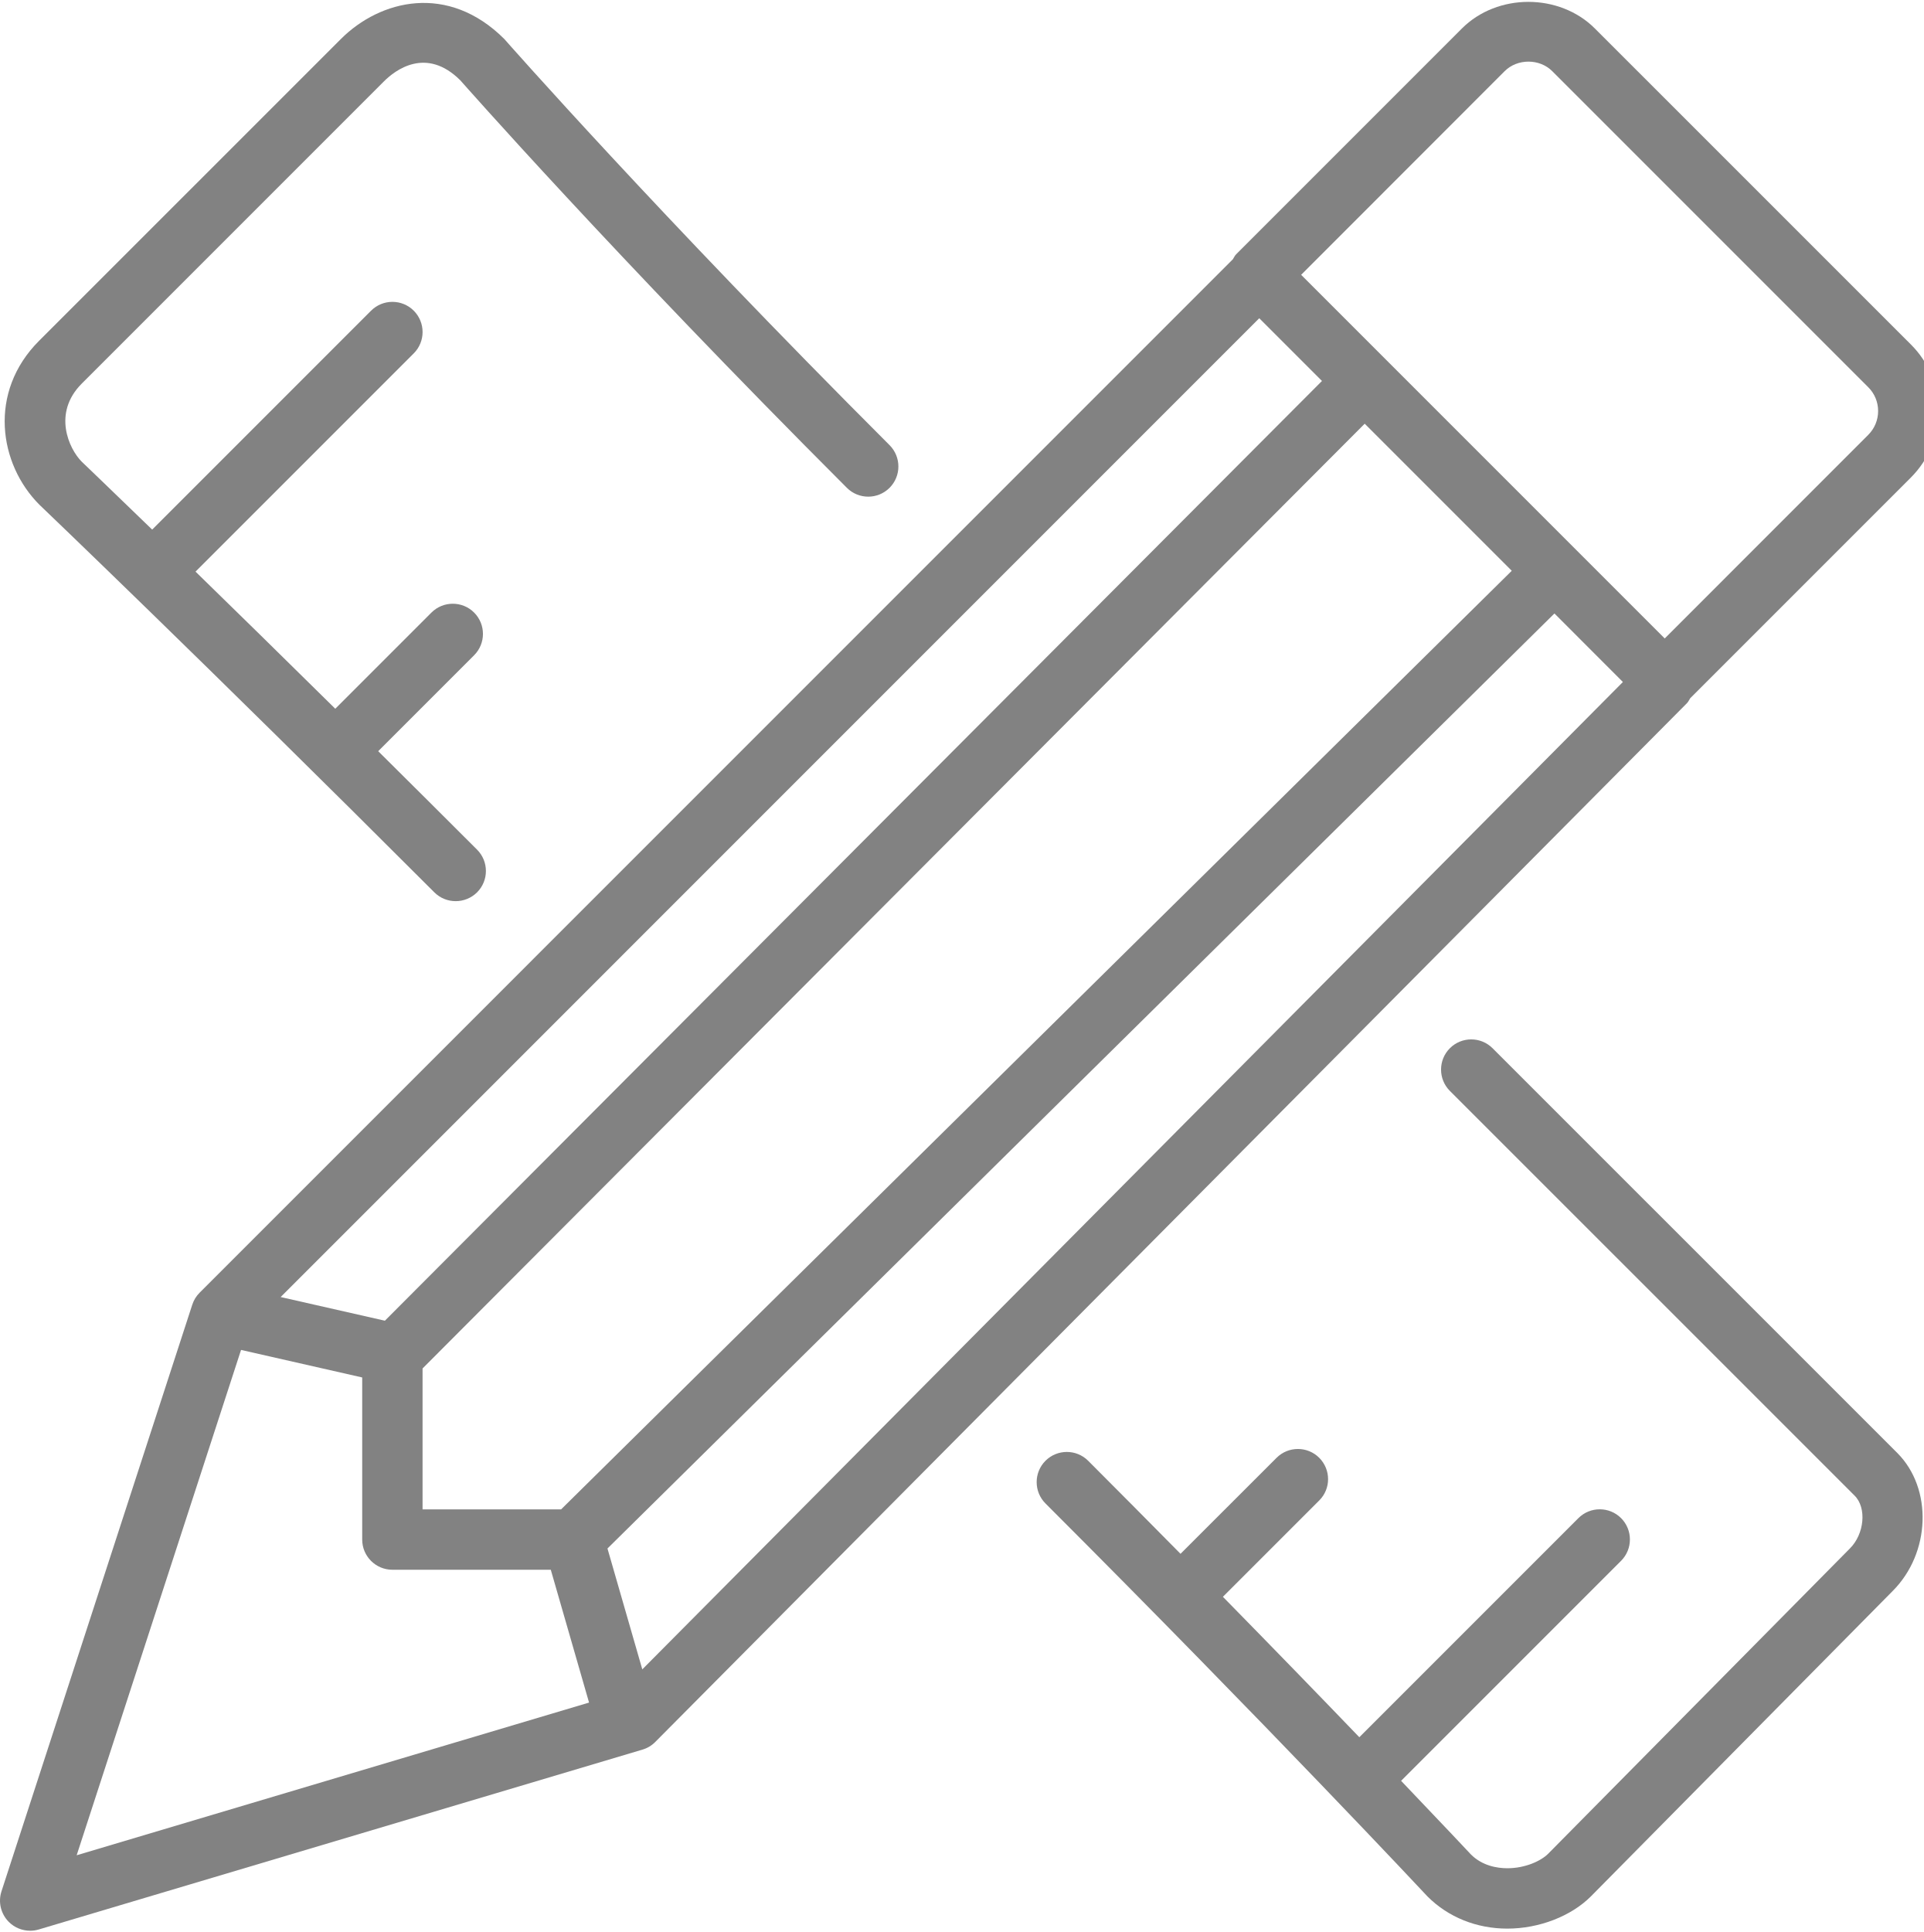
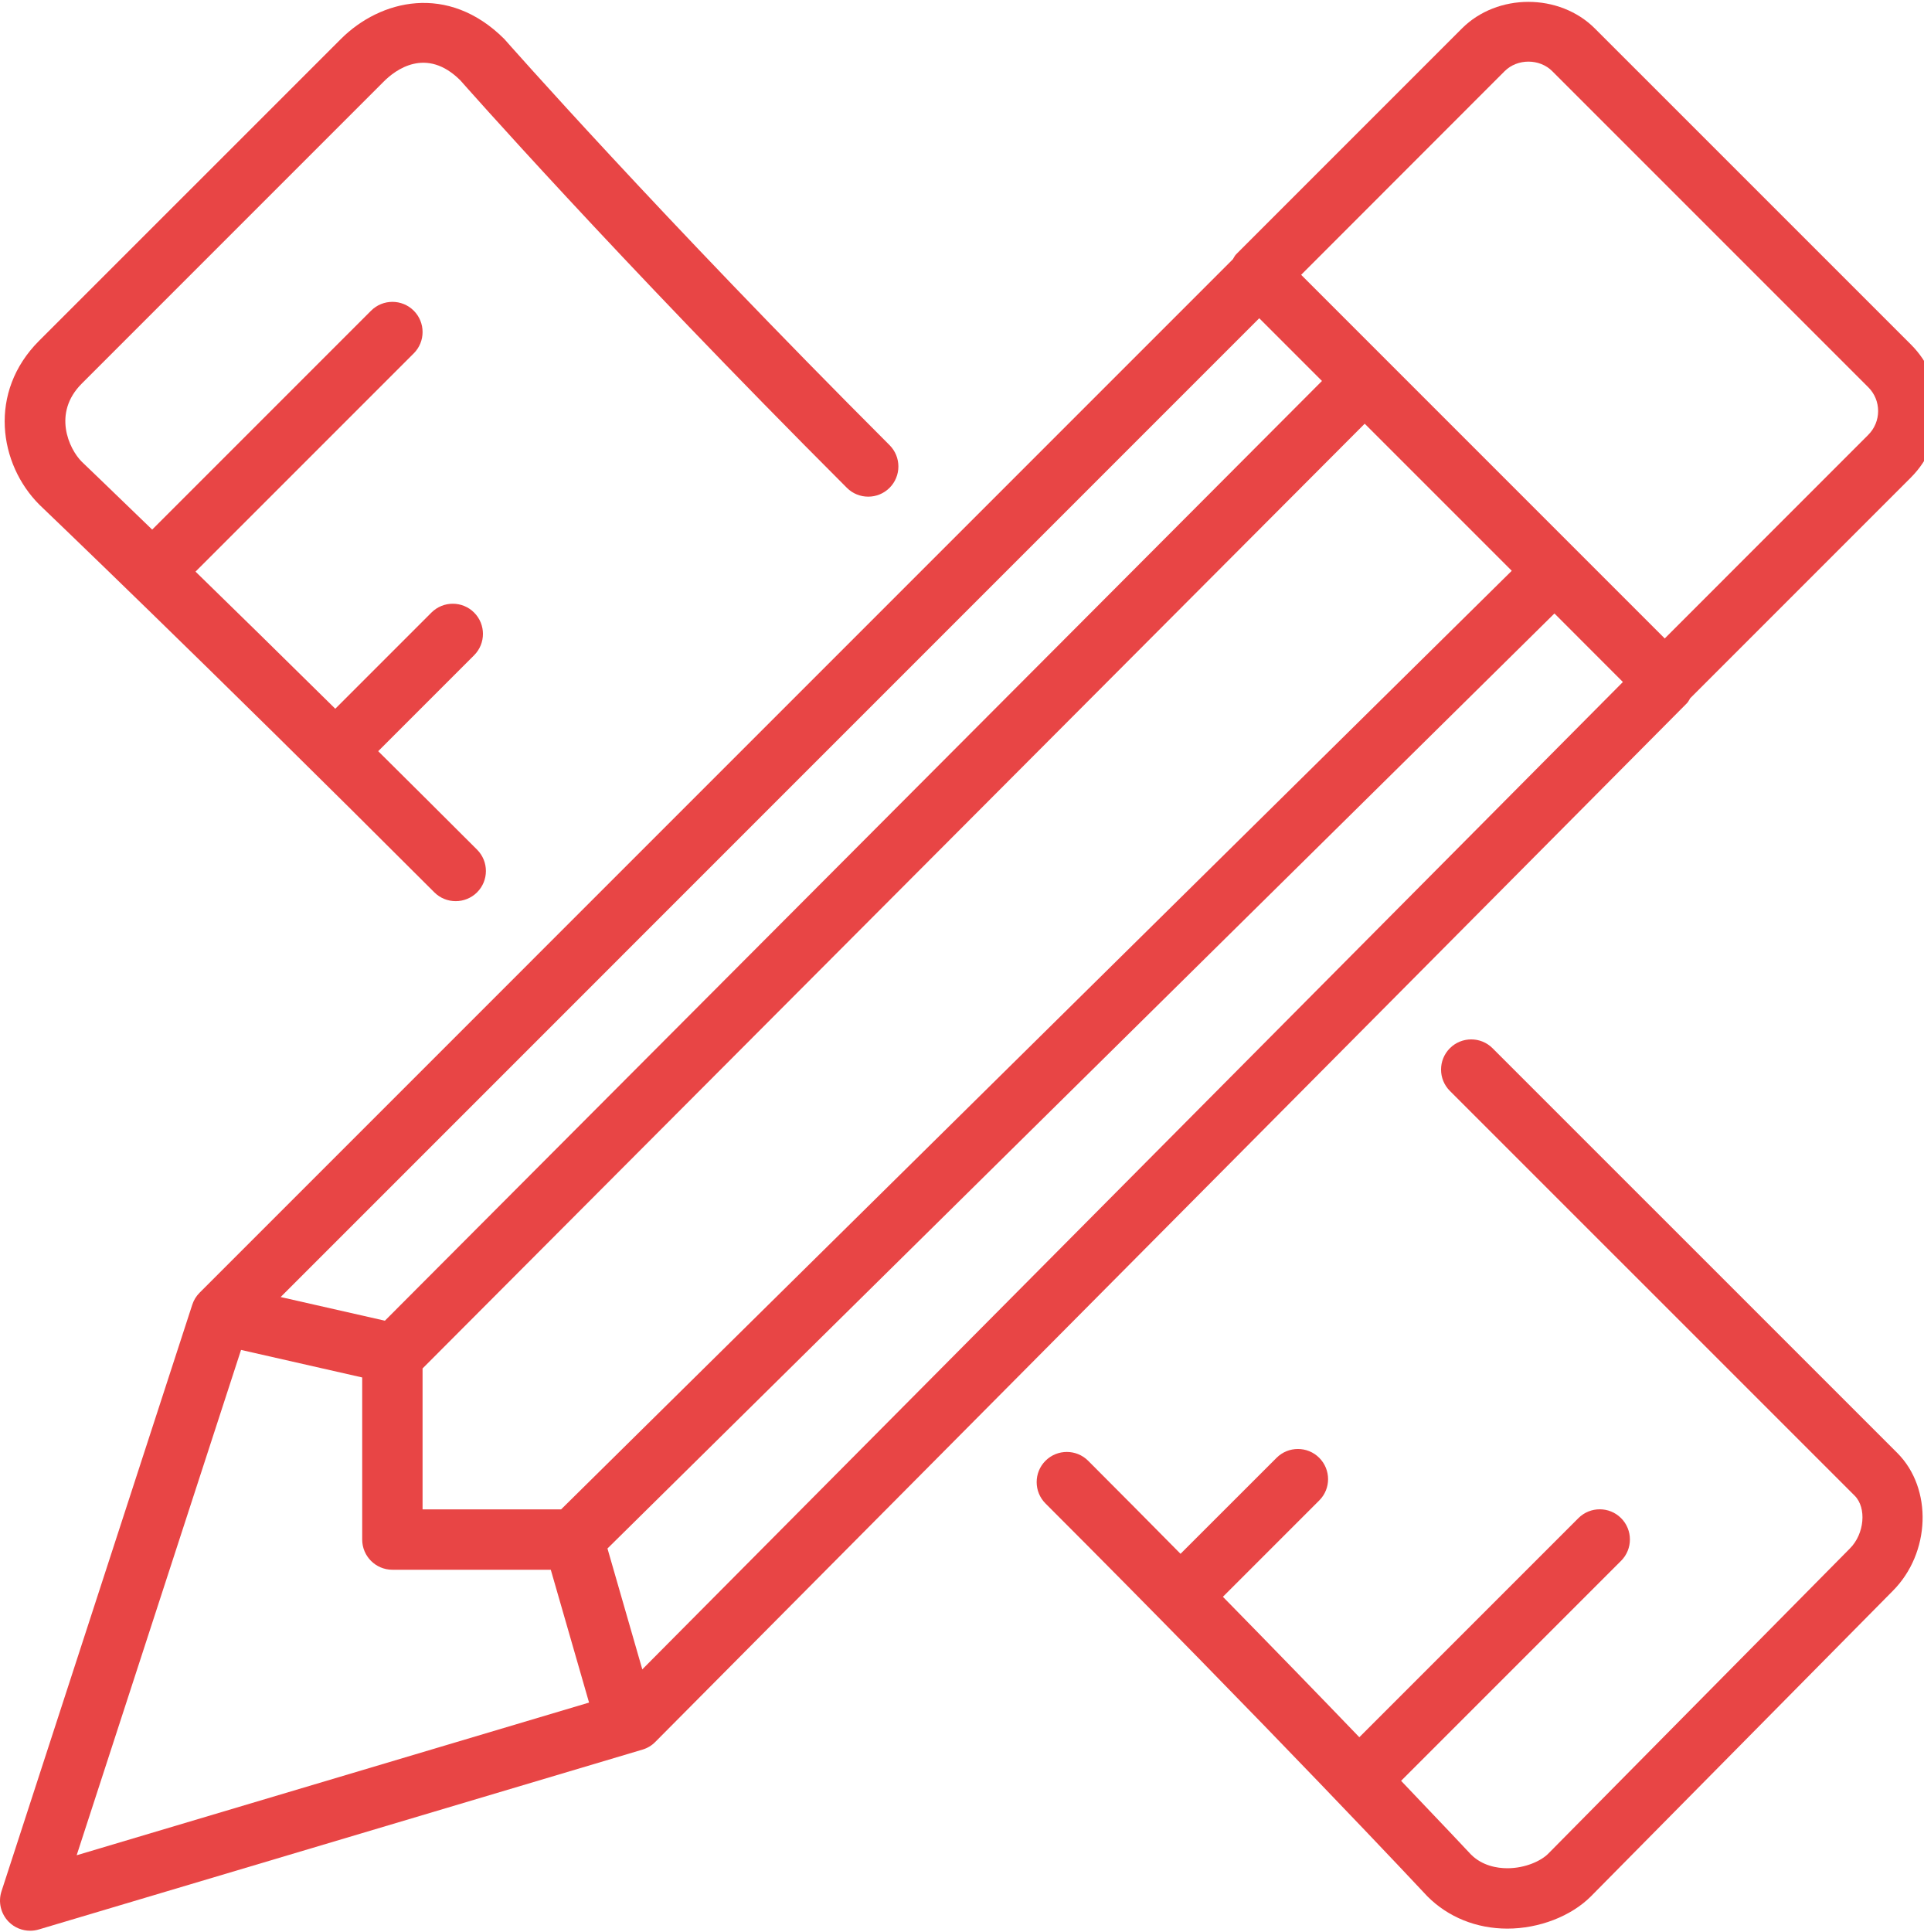
<svg xmlns="http://www.w3.org/2000/svg" version="1.1" id="Layer_1" x="0px" y="0px" width="31.87px" height="32px" viewBox="0 0 31.87 32" enable-background="new 0 0 31.87 32" xml:space="preserve">
  <g>
-     <path fill="#828282" d="M0.646,5.646c-0.847,0.848-0.666,2.042,0.008,2.715c0.027,0.026,2.734,2.612,6.541,6.419   c0.098,0.098,0.226,0.146,0.354,0.146s0.256-0.049,0.354-0.146c0.195-0.195,0.195-0.512,0-0.707   c-0.574-0.574-1.12-1.117-1.638-1.631l1.589-1.589c0.195-0.195,0.195-0.512,0-0.707s-0.512-0.195-0.707,0l-1.593,1.593   c-0.891-0.88-1.676-1.648-2.315-2.271l3.615-3.615c0.195-0.195,0.195-0.512,0-0.707s-0.512-0.195-0.707,0L2.521,8.772   c-0.736-0.713-1.16-1.118-1.167-1.125c-0.211-0.211-0.488-0.805,0-1.293l5-5C6.547,1.158,7.061,0.769,7.625,1.33   c0.025,0.028,2.55,2.896,6.404,6.75c0.195,0.195,0.512,0.195,0.707,0s0.195-0.512,0-0.707C10.906,3.544,8.4,0.698,8.354,0.646   c-0.932-0.93-2.056-0.651-2.707,0L0.646,5.646z" />
-     <path fill="#828282" d="M21.854,24.146c-0.195-0.195-0.512-0.195-0.707,0l-1.591,1.59c-0.485-0.491-0.994-1.005-1.53-1.541   c-0.195-0.195-0.512-0.195-0.707,0s-0.195,0.512,0,0.707c3.704,3.703,6.291,6.469,6.328,6.509c0.343,0.344,0.813,0.533,1.323,0.533   h0c0.525,0,1.056-0.205,1.385-0.535l4.998-5.057c0.629-0.629,0.665-1.696,0.078-2.285l-6.706-6.705   c-0.195-0.195-0.512-0.195-0.707,0s-0.195,0.512,0,0.707l6.706,6.705c0.2,0.2,0.162,0.632-0.079,0.873l-4.999,5.057   c-0.115,0.116-0.376,0.24-0.676,0.24c0,0,0,0,0,0c-0.172,0-0.418-0.042-0.604-0.229c-0.01-0.011-0.429-0.458-1.156-1.219   l3.644-3.644c0.195-0.195,0.195-0.512,0-0.707s-0.512-0.195-0.707,0l-3.629,3.629c-0.624-0.649-1.389-1.438-2.26-2.326l1.596-1.596   C22.049,24.658,22.049,24.342,21.854,24.146z" />
-     <path fill="#828282" d="M0.142,31.829c0.096,0.098,0.225,0.15,0.358,0.15c0.048,0,0.096-0.007,0.143-0.021l10-2.979   c0.081-0.024,0.153-0.067,0.212-0.127l17.09-17.205c0.024-0.024,0.036-0.055,0.054-0.082l3.656-3.656   c0.294-0.295,0.457-0.686,0.457-1.103c0-0.416-0.163-0.807-0.457-1.1L26.42,0.472c-0.588-0.588-1.615-0.588-2.203,0l-3.739,3.739   c-0.024,0.024-0.037,0.055-0.055,0.083L3.307,21.411c-0.056,0.056-0.098,0.124-0.122,0.199l-3.16,9.715   C-0.033,31.502,0.012,31.695,0.142,31.829z M20.86,5.271l1.039,1.039L6.376,21.875l-1.727-0.392L20.86,5.271z M7,22.666   L22.607,7.018l2.436,2.436L9.295,25H7V22.666z M26.884,11.296L10.64,27.65l-0.577-2.002L25.75,10.161L26.884,11.296z M3.993,22.359   L6,22.815V25.5C6,25.776,6.224,26,6.5,26h2.624l0.634,2.2L1.27,30.729L3.993,22.359z M24.925,1.179   c0.211-0.211,0.578-0.211,0.789,0l5.235,5.235c0.105,0.105,0.163,0.245,0.163,0.394c0,0.148-0.058,0.289-0.164,0.395l-3.371,3.372   l-6.023-6.023L24.925,1.179z" />
+     <path fill="#e84545" d="M0.646,5.646c-0.847,0.848-0.666,2.042,0.008,2.715c0.027,0.026,2.734,2.612,6.541,6.419   c0.098,0.098,0.226,0.146,0.354,0.146s0.256-0.049,0.354-0.146c0.195-0.195,0.195-0.512,0-0.707   c-0.574-0.574-1.12-1.117-1.638-1.631l1.589-1.589c0.195-0.195,0.195-0.512,0-0.707s-0.512-0.195-0.707,0l-1.593,1.593   c-0.891-0.88-1.676-1.648-2.315-2.271l3.615-3.615c0.195-0.195,0.195-0.512,0-0.707s-0.512-0.195-0.707,0L2.521,8.772   c-0.736-0.713-1.16-1.118-1.167-1.125c-0.211-0.211-0.488-0.805,0-1.293l5-5C6.547,1.158,7.061,0.769,7.625,1.33   c0.025,0.028,2.55,2.896,6.404,6.75c0.195,0.195,0.512,0.195,0.707,0s0.195-0.512,0-0.707C10.906,3.544,8.4,0.698,8.354,0.646   c-0.932-0.93-2.056-0.651-2.707,0L0.646,5.646z" />
+     <path fill="#e84545" d="M21.854,24.146c-0.195-0.195-0.512-0.195-0.707,0l-1.591,1.59c-0.485-0.491-0.994-1.005-1.53-1.541   c-0.195-0.195-0.512-0.195-0.707,0s-0.195,0.512,0,0.707c3.704,3.703,6.291,6.469,6.328,6.509c0.343,0.344,0.813,0.533,1.323,0.533   h0c0.525,0,1.056-0.205,1.385-0.535l4.998-5.057c0.629-0.629,0.665-1.696,0.078-2.285l-6.706-6.705   c-0.195-0.195-0.512-0.195-0.707,0s-0.195,0.512,0,0.707l6.706,6.705c0.2,0.2,0.162,0.632-0.079,0.873l-4.999,5.057   c-0.115,0.116-0.376,0.24-0.676,0.24c0,0,0,0,0,0c-0.172,0-0.418-0.042-0.604-0.229c-0.01-0.011-0.429-0.458-1.156-1.219   l3.644-3.644c0.195-0.195,0.195-0.512,0-0.707s-0.512-0.195-0.707,0l-3.629,3.629c-0.624-0.649-1.389-1.438-2.26-2.326l1.596-1.596   C22.049,24.658,22.049,24.342,21.854,24.146z" />
+     <path fill="#e84545" d="M0.142,31.829c0.096,0.098,0.225,0.15,0.358,0.15c0.048,0,0.096-0.007,0.143-0.021l10-2.979   c0.081-0.024,0.153-0.067,0.212-0.127l17.09-17.205c0.024-0.024,0.036-0.055,0.054-0.082l3.656-3.656   c0.294-0.295,0.457-0.686,0.457-1.103c0-0.416-0.163-0.807-0.457-1.1L26.42,0.472c-0.588-0.588-1.615-0.588-2.203,0l-3.739,3.739   c-0.024,0.024-0.037,0.055-0.055,0.083L3.307,21.411c-0.056,0.056-0.098,0.124-0.122,0.199l-3.16,9.715   C-0.033,31.502,0.012,31.695,0.142,31.829z M20.86,5.271l1.039,1.039L6.376,21.875l-1.727-0.392L20.86,5.271z M7,22.666   L22.607,7.018l2.436,2.436L9.295,25H7V22.666z M26.884,11.296L10.64,27.65l-0.577-2.002L25.75,10.161L26.884,11.296z M3.993,22.359   L6,22.815V25.5C6,25.776,6.224,26,6.5,26h2.624l0.634,2.2L1.27,30.729L3.993,22.359z M24.925,1.179   c0.211-0.211,0.578-0.211,0.789,0l5.235,5.235c0.105,0.105,0.163,0.245,0.163,0.394c0,0.148-0.058,0.289-0.164,0.395l-3.371,3.372   l-6.023-6.023L24.925,1.179z" />
  </g>
</svg>
